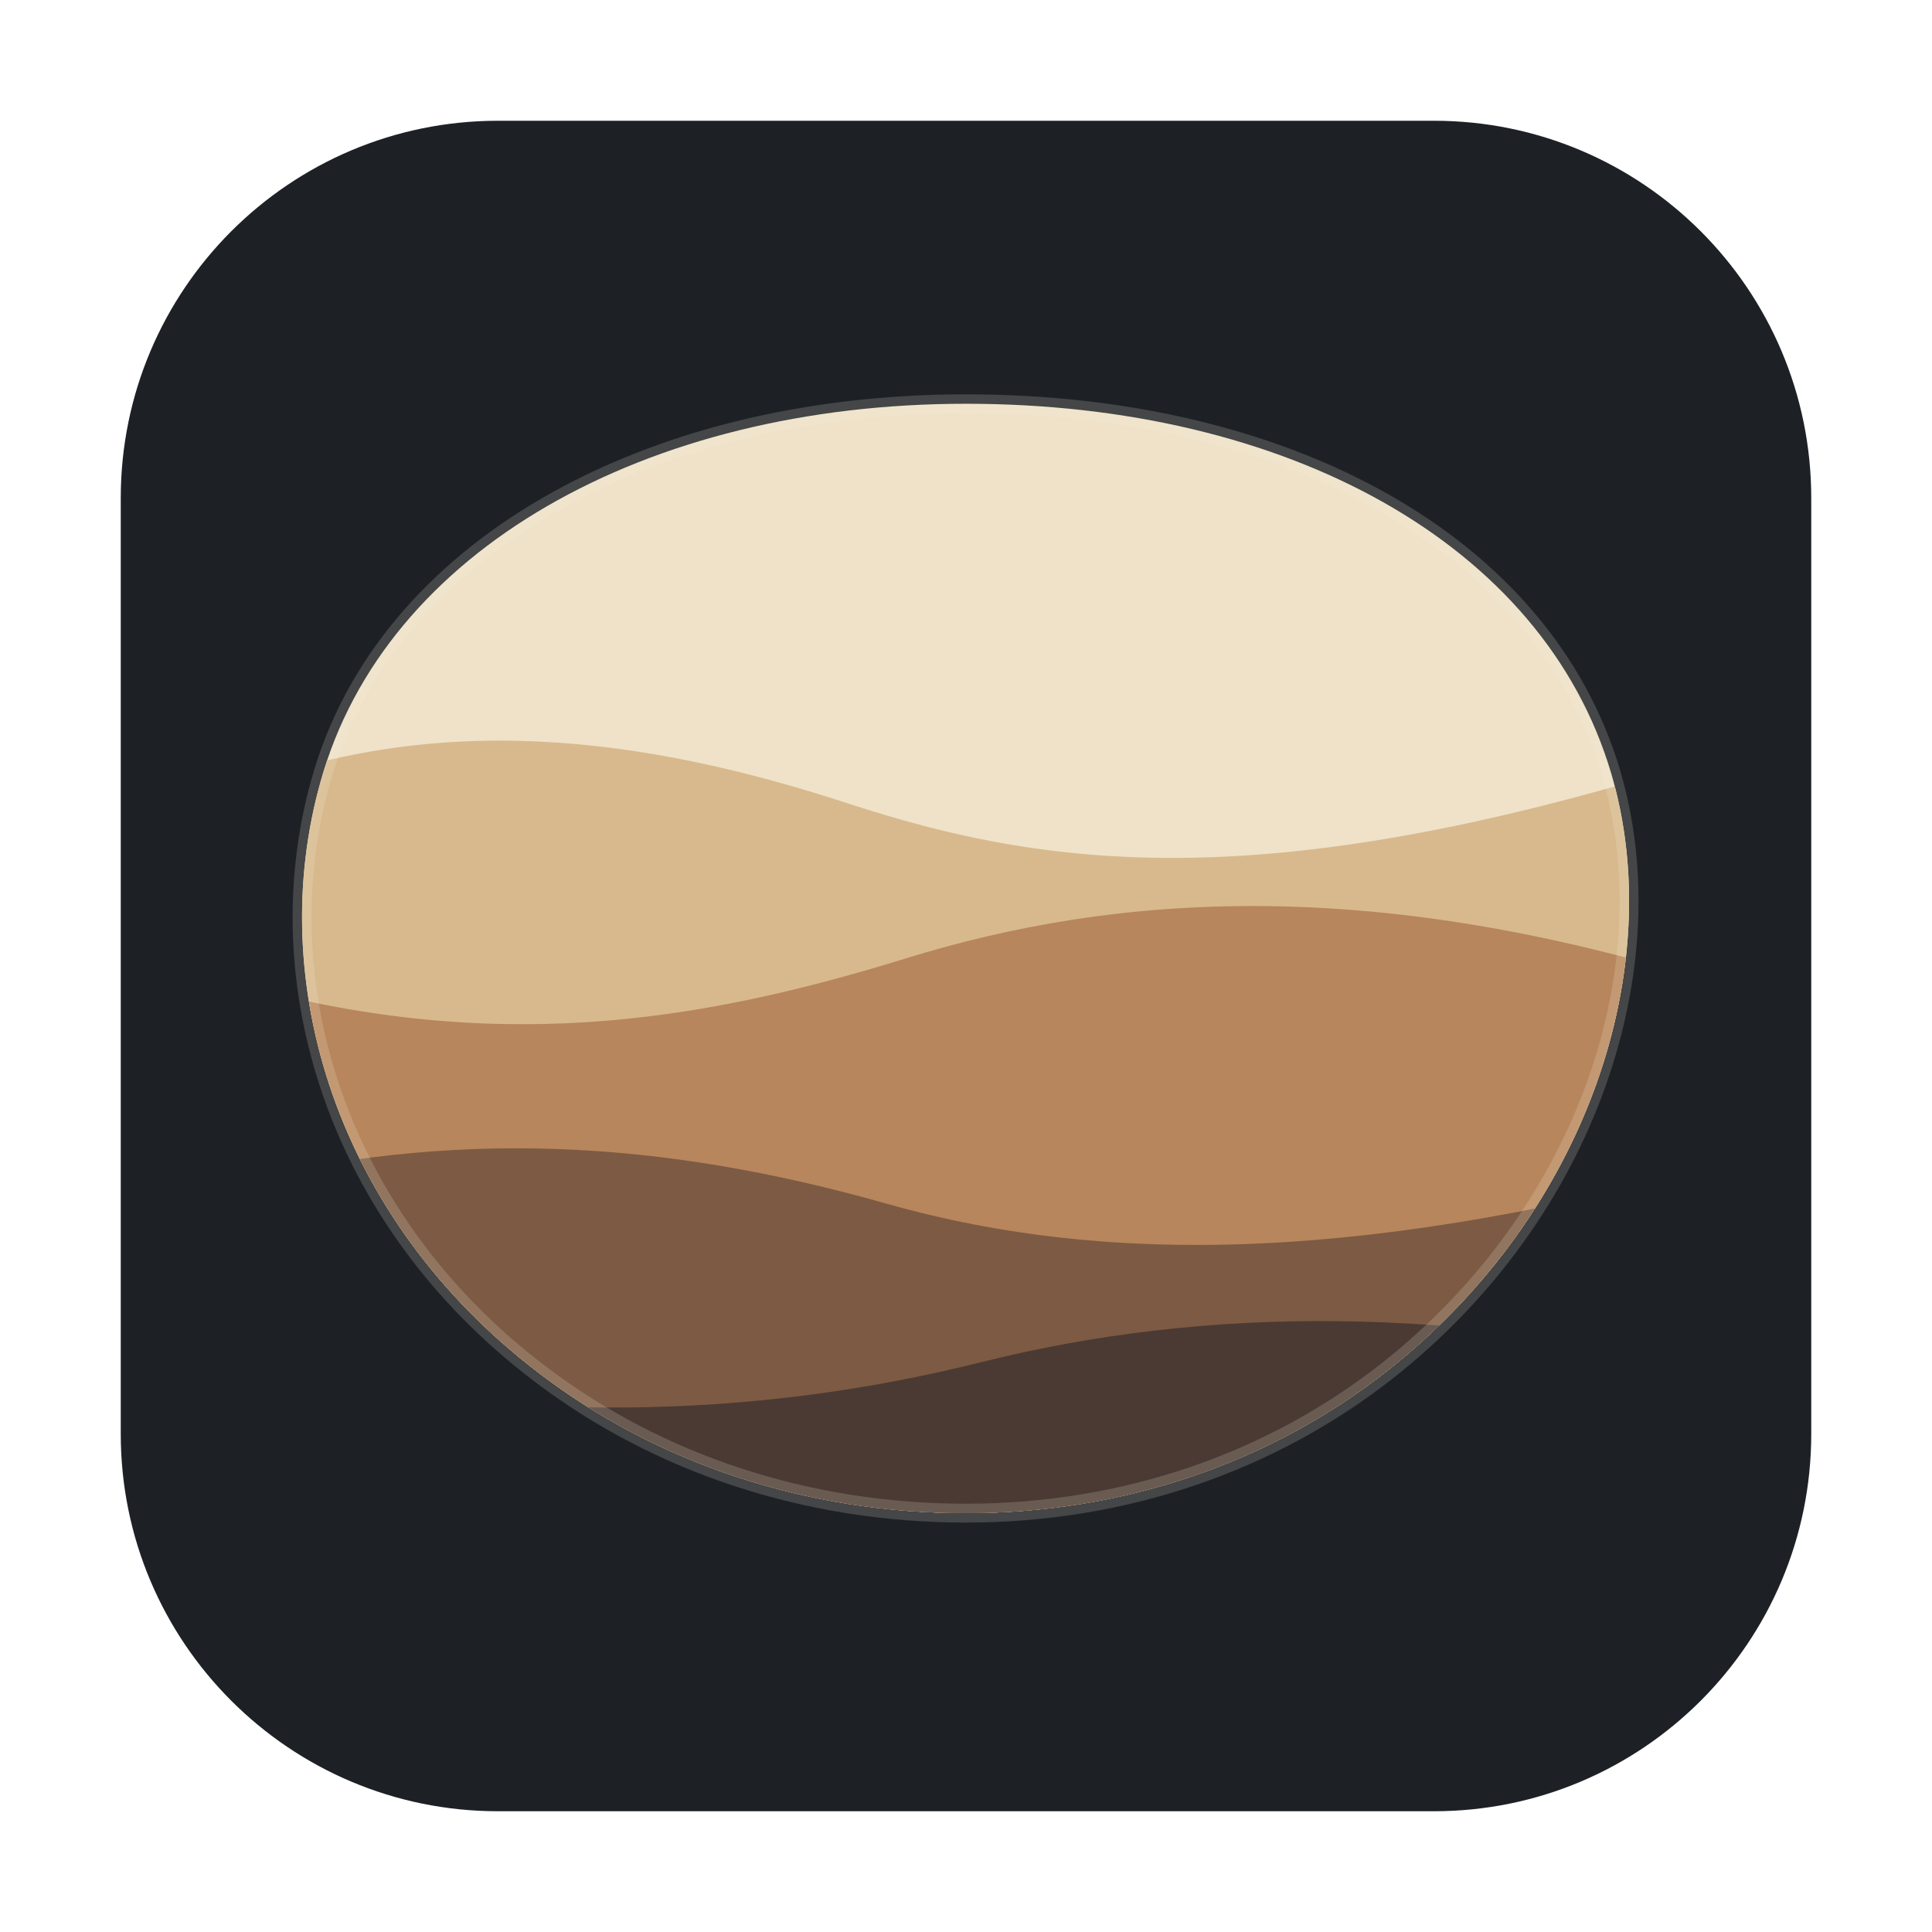
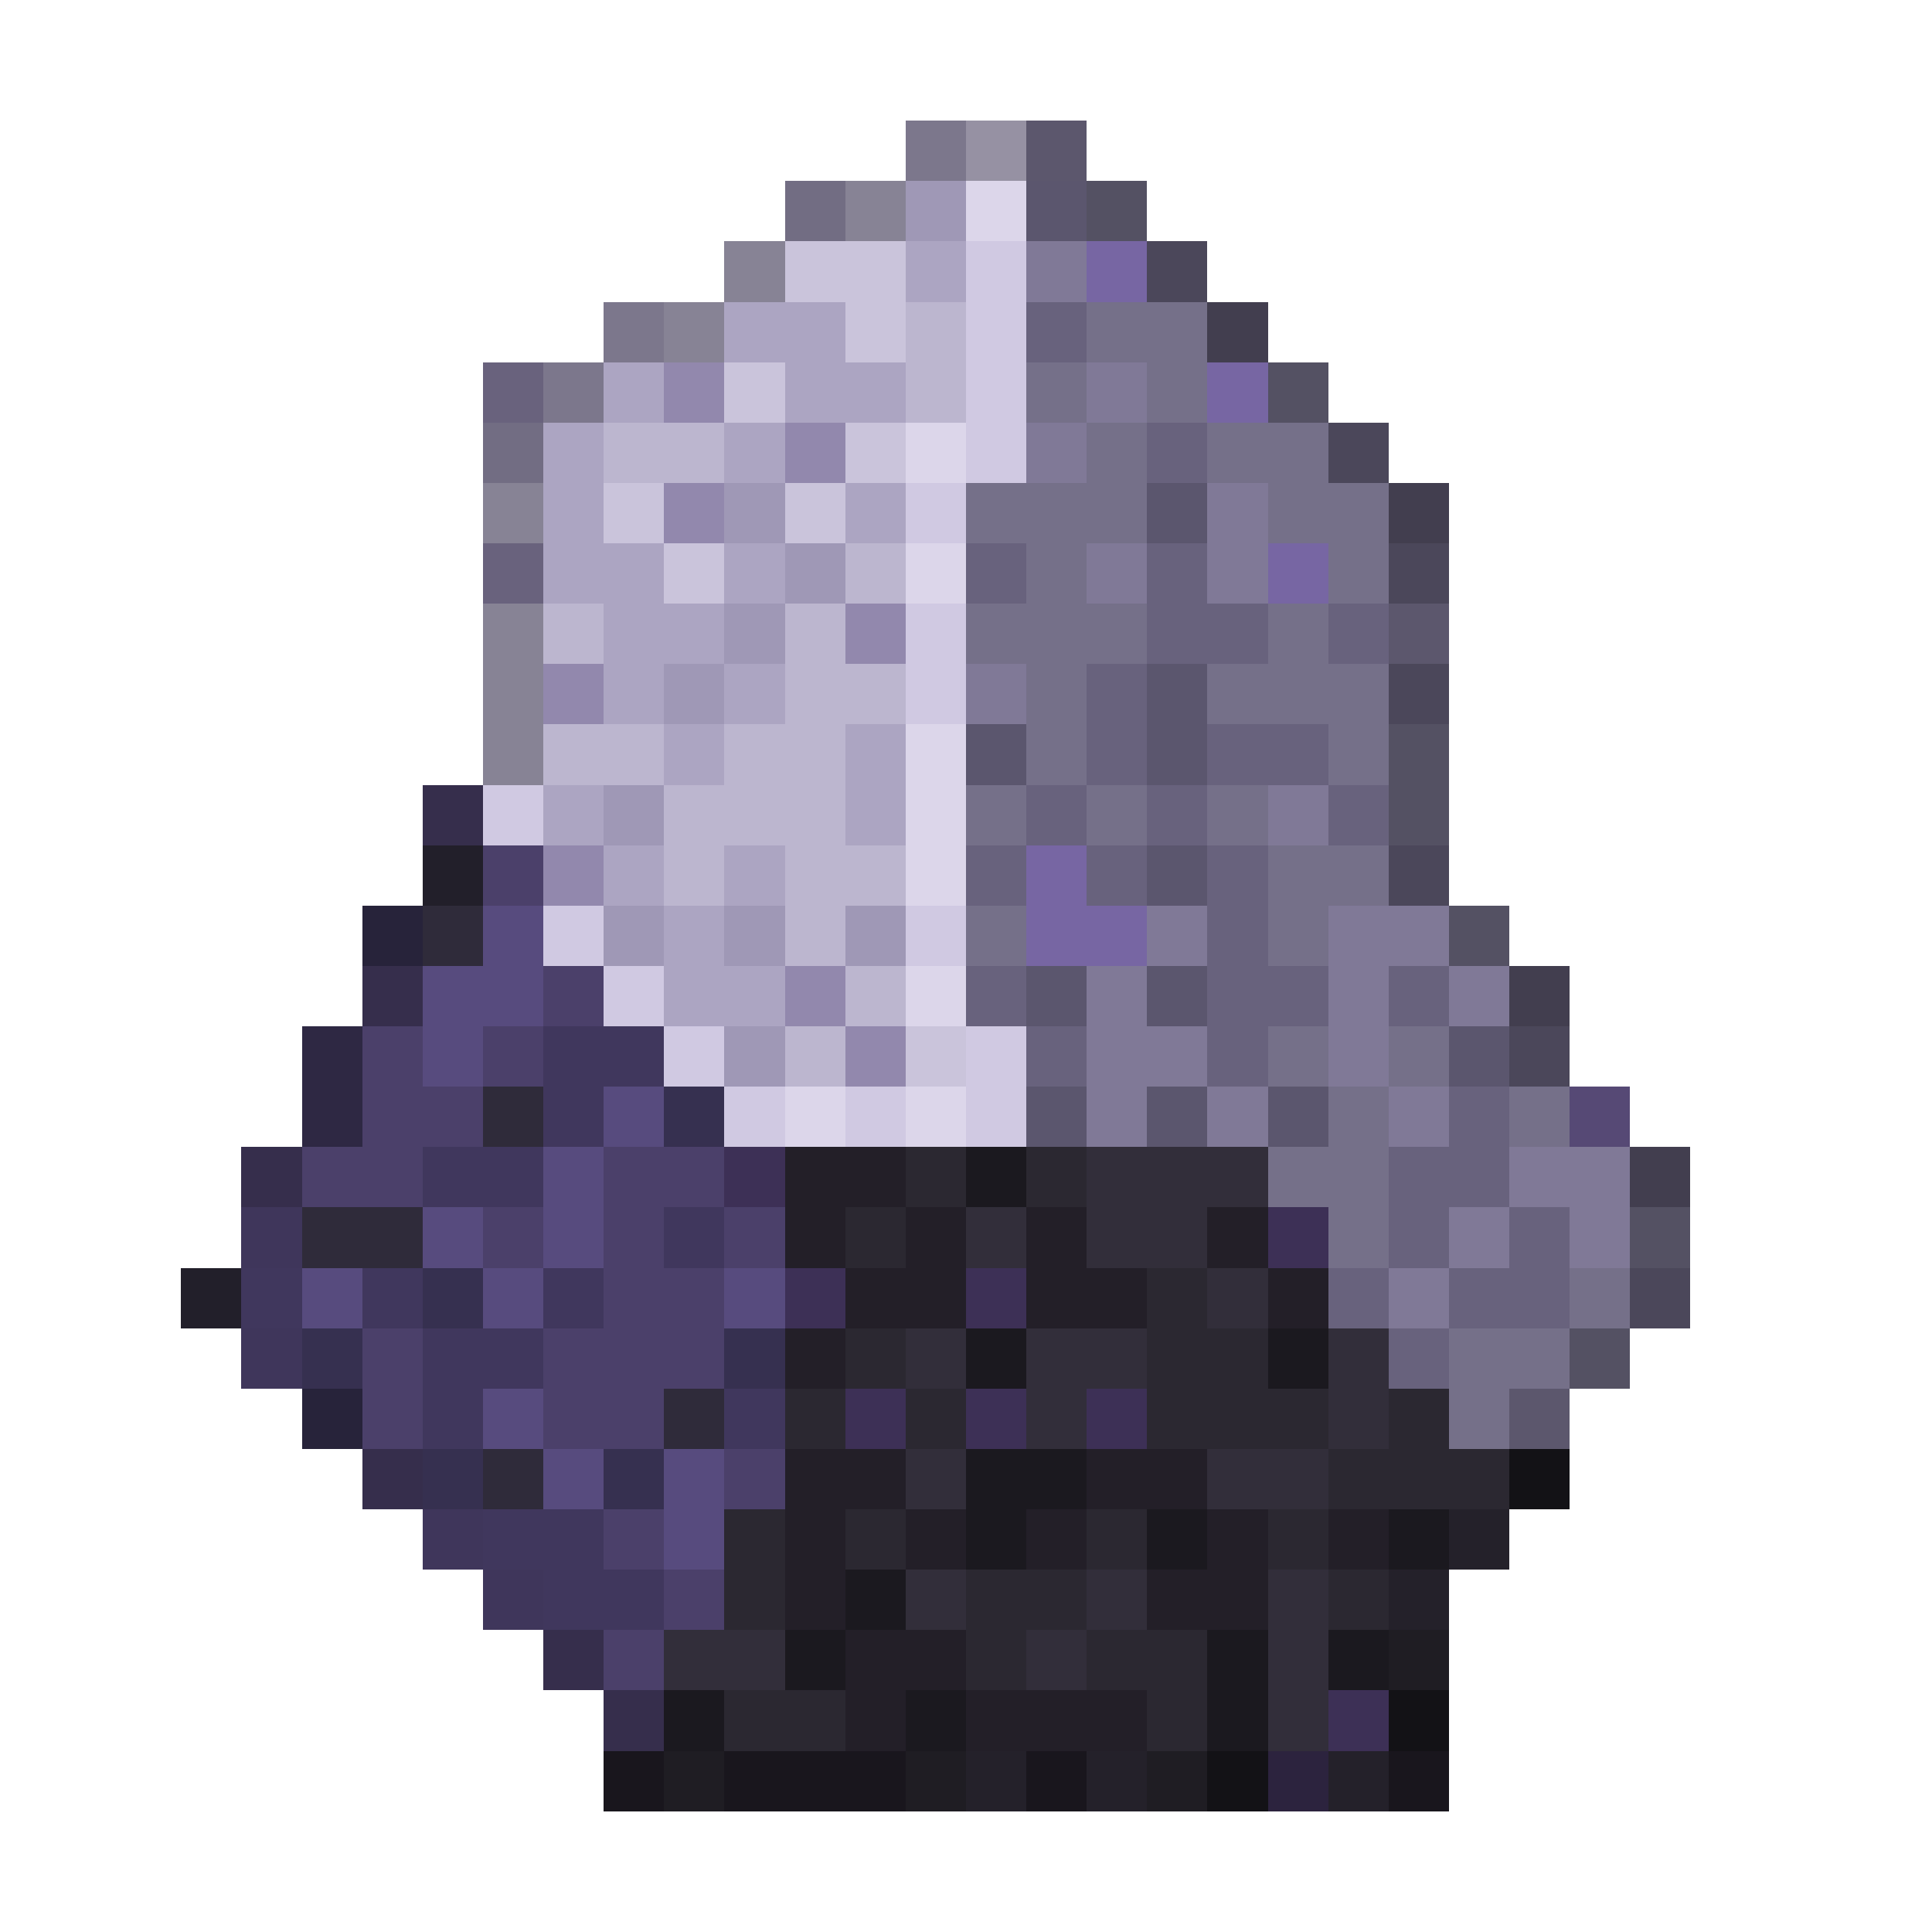
- <svg xmlns="http://www.w3.org/2000/svg" viewBox="0 0 1024 1024">
-   <defs>
-     <clipPath id="stone">
-       <path d="M512 214c170 0 306 74 342 196 30 102-12 232-118 316-62 49-140 76-224 76s-163-26-226-74C178 646 140 520 170 414c34-122 172-200 342-200z" />
-     </clipPath>
-   </defs>
-   <rect x="64" y="64" width="896" height="896" rx="200" fill="#1d2126" />
-   <g clip-path="url(#stone)">
-     <rect x="100" y="180" width="824" height="700" fill="#efe2c8" />
-     <path d="M120 420c110-44 220-30 330 6s230 50 474-30v640H120z" fill="#d8b98d" />
-     <path d="M120 520c140 40 250 22 360-12s250-46 444 18v540H120z" fill="#b8865c" />
-     <path d="M120 628c120-30 230-24 350 10s260 30 454-24v460H120z" fill="#7d5a43" />
-     <path d="M120 722c150 34 280 30 400 0s250-30 404 6v360H120z" fill="#4a3a33" />
-   </g>
-   <path d="M512 214c170 0 306 74 342 196 30 102-12 232-118 316-62 49-140 76-224 76s-163-26-226-74C178 646 140 520 170 414c34-122 172-200 342-200z" fill="none" stroke="#f6efe2" stroke-opacity="0.18" stroke-width="10" />
+ <svg xmlns="http://www.w3.org/2000/svg" viewBox="0 0 1024 1024" shape-rendering="crispEdges">
+   <rect x="480" y="64" width="32" height="32" fill="#7c778c" />
+   <rect x="512" y="64" width="32" height="32" fill="#9691a3" />
+   <rect x="544" y="64" width="32" height="32" fill="#5c576d" />
+   <rect x="416" y="96" width="32" height="32" fill="#726d83" />
+   <rect x="448" y="96" width="32" height="32" fill="#878395" />
+   <rect x="480" y="96" width="32" height="32" fill="#9f98b6" />
+   <rect x="512" y="96" width="32" height="32" fill="#dcd6ea" />
+   <rect x="544" y="96" width="32" height="32" fill="#5b566e" />
+   <rect x="576" y="96" width="32" height="32" fill="#545163" />
+   <rect x="384" y="128" width="32" height="32" fill="#878395" />
+   <rect x="416" y="128" width="32" height="32" fill="#cac4db" />
+   <rect x="448" y="128" width="32" height="32" fill="#cac4db" />
+   <rect x="480" y="128" width="32" height="32" fill="#aca5c2" />
+   <rect x="512" y="128" width="32" height="32" fill="#d0c9e2" />
+   <rect x="544" y="128" width="32" height="32" fill="#807997" />
+   <rect x="576" y="128" width="32" height="32" fill="#7766a3" />
+   <rect x="608" y="128" width="32" height="32" fill="#4b475a" />
+   <rect x="320" y="160" width="32" height="32" fill="#7c778c" />
+   <rect x="352" y="160" width="32" height="32" fill="#878395" />
+   <rect x="384" y="160" width="32" height="32" fill="#aca5c2" />
+   <rect x="416" y="160" width="32" height="32" fill="#aca5c2" />
+   <rect x="448" y="160" width="32" height="32" fill="#cac4db" />
+   <rect x="480" y="160" width="32" height="32" fill="#bcb6cf" />
+   <rect x="512" y="160" width="32" height="32" fill="#d0c9e2" />
+   <rect x="544" y="160" width="32" height="32" fill="#68627d" />
+   <rect x="576" y="160" width="32" height="32" fill="#757089" />
+   <rect x="608" y="160" width="32" height="32" fill="#757089" />
+   <rect x="640" y="160" width="32" height="32" fill="#423e4f" />
+   <rect x="256" y="192" width="32" height="32" fill="#69627d" />
+   <rect x="288" y="192" width="32" height="32" fill="#7c778c" />
+   <rect x="320" y="192" width="32" height="32" fill="#aca5c2" />
+   <rect x="352" y="192" width="32" height="32" fill="#9288ad" />
+   <rect x="384" y="192" width="32" height="32" fill="#cac4db" />
+   <rect x="416" y="192" width="32" height="32" fill="#aca5c2" />
+   <rect x="448" y="192" width="32" height="32" fill="#aca5c2" />
+   <rect x="480" y="192" width="32" height="32" fill="#bcb6cf" />
+   <rect x="512" y="192" width="32" height="32" fill="#d0c9e2" />
+   <rect x="544" y="192" width="32" height="32" fill="#757089" />
+   <rect x="576" y="192" width="32" height="32" fill="#807997" />
+   <rect x="608" y="192" width="32" height="32" fill="#757089" />
+   <rect x="640" y="192" width="32" height="32" fill="#7766a3" />
+   <rect x="672" y="192" width="32" height="32" fill="#545163" />
+   <rect x="256" y="224" width="32" height="32" fill="#726d83" />
+   <rect x="288" y="224" width="32" height="32" fill="#aca5c2" />
+   <rect x="320" y="224" width="32" height="32" fill="#bcb6cf" />
+   <rect x="352" y="224" width="32" height="32" fill="#bcb6cf" />
+   <rect x="384" y="224" width="32" height="32" fill="#aca5c2" />
+   <rect x="416" y="224" width="32" height="32" fill="#9288ad" />
+   <rect x="448" y="224" width="32" height="32" fill="#cac4db" />
+   <rect x="480" y="224" width="32" height="32" fill="#dcd6ea" />
+   <rect x="512" y="224" width="32" height="32" fill="#d0c9e2" />
+   <rect x="544" y="224" width="32" height="32" fill="#807997" />
+   <rect x="576" y="224" width="32" height="32" fill="#757089" />
+   <rect x="608" y="224" width="32" height="32" fill="#68627d" />
+   <rect x="640" y="224" width="32" height="32" fill="#757089" />
+   <rect x="672" y="224" width="32" height="32" fill="#757089" />
+   <rect x="704" y="224" width="32" height="32" fill="#4b475a" />
+   <rect x="256" y="256" width="32" height="32" fill="#878395" />
+   <rect x="288" y="256" width="32" height="32" fill="#aca5c2" />
+   <rect x="320" y="256" width="32" height="32" fill="#cac4db" />
+   <rect x="352" y="256" width="32" height="32" fill="#9288ad" />
+   <rect x="384" y="256" width="32" height="32" fill="#9f98b6" />
+   <rect x="416" y="256" width="32" height="32" fill="#cac4db" />
+   <rect x="448" y="256" width="32" height="32" fill="#aca5c2" />
+   <rect x="480" y="256" width="32" height="32" fill="#d0c9e2" />
+   <rect x="512" y="256" width="32" height="32" fill="#757089" />
+   <rect x="544" y="256" width="32" height="32" fill="#757089" />
+   <rect x="576" y="256" width="32" height="32" fill="#757089" />
+   <rect x="608" y="256" width="32" height="32" fill="#5b566e" />
+   <rect x="640" y="256" width="32" height="32" fill="#807997" />
+   <rect x="672" y="256" width="32" height="32" fill="#757089" />
+   <rect x="704" y="256" width="32" height="32" fill="#757089" />
+   <rect x="736" y="256" width="32" height="32" fill="#423e4f" />
+   <rect x="256" y="288" width="32" height="32" fill="#69627d" />
+   <rect x="288" y="288" width="32" height="32" fill="#aca5c2" />
+   <rect x="320" y="288" width="32" height="32" fill="#aca5c2" />
+   <rect x="352" y="288" width="32" height="32" fill="#cac4db" />
+   <rect x="384" y="288" width="32" height="32" fill="#aca5c2" />
+   <rect x="416" y="288" width="32" height="32" fill="#9f98b6" />
+   <rect x="448" y="288" width="32" height="32" fill="#bcb6cf" />
+   <rect x="480" y="288" width="32" height="32" fill="#dcd6ea" />
+   <rect x="512" y="288" width="32" height="32" fill="#68627d" />
+   <rect x="544" y="288" width="32" height="32" fill="#757089" />
+   <rect x="576" y="288" width="32" height="32" fill="#807997" />
+   <rect x="608" y="288" width="32" height="32" fill="#68627d" />
+   <rect x="640" y="288" width="32" height="32" fill="#807997" />
+   <rect x="672" y="288" width="32" height="32" fill="#7766a3" />
+   <rect x="704" y="288" width="32" height="32" fill="#757089" />
+   <rect x="736" y="288" width="32" height="32" fill="#4b475a" />
+   <rect x="256" y="320" width="32" height="32" fill="#878395" />
+   <rect x="288" y="320" width="32" height="32" fill="#bcb6cf" />
+   <rect x="320" y="320" width="32" height="32" fill="#aca5c2" />
+   <rect x="352" y="320" width="32" height="32" fill="#aca5c2" />
+   <rect x="384" y="320" width="32" height="32" fill="#9f98b6" />
+   <rect x="416" y="320" width="32" height="32" fill="#bcb6cf" />
+   <rect x="448" y="320" width="32" height="32" fill="#9288ad" />
+   <rect x="480" y="320" width="32" height="32" fill="#d0c9e2" />
+   <rect x="512" y="320" width="32" height="32" fill="#757089" />
+   <rect x="544" y="320" width="32" height="32" fill="#757089" />
+   <rect x="576" y="320" width="32" height="32" fill="#757089" />
+   <rect x="608" y="320" width="32" height="32" fill="#68627d" />
+   <rect x="640" y="320" width="32" height="32" fill="#68627d" />
+   <rect x="672" y="320" width="32" height="32" fill="#757089" />
+   <rect x="704" y="320" width="32" height="32" fill="#68627d" />
+   <rect x="736" y="320" width="32" height="32" fill="#5c576d" />
+   <rect x="256" y="352" width="32" height="32" fill="#878395" />
+   <rect x="288" y="352" width="32" height="32" fill="#9288ad" />
+   <rect x="320" y="352" width="32" height="32" fill="#aca5c2" />
+   <rect x="352" y="352" width="32" height="32" fill="#9f98b6" />
+   <rect x="384" y="352" width="32" height="32" fill="#aca5c2" />
+   <rect x="416" y="352" width="32" height="32" fill="#bcb6cf" />
+   <rect x="448" y="352" width="32" height="32" fill="#bcb6cf" />
+   <rect x="480" y="352" width="32" height="32" fill="#d0c9e2" />
+   <rect x="512" y="352" width="32" height="32" fill="#807997" />
+   <rect x="544" y="352" width="32" height="32" fill="#757089" />
+   <rect x="576" y="352" width="32" height="32" fill="#68627d" />
+   <rect x="608" y="352" width="32" height="32" fill="#5b566e" />
+   <rect x="640" y="352" width="32" height="32" fill="#757089" />
+   <rect x="672" y="352" width="32" height="32" fill="#757089" />
+   <rect x="704" y="352" width="32" height="32" fill="#757089" />
+   <rect x="736" y="352" width="32" height="32" fill="#4b475a" />
+   <rect x="256" y="384" width="32" height="32" fill="#878395" />
+   <rect x="288" y="384" width="32" height="32" fill="#bcb6cf" />
+   <rect x="320" y="384" width="32" height="32" fill="#bcb6cf" />
+   <rect x="352" y="384" width="32" height="32" fill="#aca5c2" />
+   <rect x="384" y="384" width="32" height="32" fill="#bcb6cf" />
+   <rect x="416" y="384" width="32" height="32" fill="#bcb6cf" />
+   <rect x="448" y="384" width="32" height="32" fill="#aca5c2" />
+   <rect x="480" y="384" width="32" height="32" fill="#dcd6ea" />
+   <rect x="512" y="384" width="32" height="32" fill="#5b566e" />
+   <rect x="544" y="384" width="32" height="32" fill="#757089" />
+   <rect x="576" y="384" width="32" height="32" fill="#68627d" />
+   <rect x="608" y="384" width="32" height="32" fill="#5b566e" />
+   <rect x="640" y="384" width="32" height="32" fill="#68627d" />
+   <rect x="672" y="384" width="32" height="32" fill="#68627d" />
+   <rect x="704" y="384" width="32" height="32" fill="#757089" />
+   <rect x="736" y="384" width="32" height="32" fill="#545163" />
+   <rect x="224" y="416" width="32" height="32" fill="#362e4c" />
+   <rect x="256" y="416" width="32" height="32" fill="#d0c9e2" />
+   <rect x="288" y="416" width="32" height="32" fill="#aca5c2" />
+   <rect x="320" y="416" width="32" height="32" fill="#9f98b6" />
+   <rect x="352" y="416" width="32" height="32" fill="#bcb6cf" />
+   <rect x="384" y="416" width="32" height="32" fill="#bcb6cf" />
+   <rect x="416" y="416" width="32" height="32" fill="#bcb6cf" />
+   <rect x="448" y="416" width="32" height="32" fill="#aca5c2" />
+   <rect x="480" y="416" width="32" height="32" fill="#dcd6ea" />
+   <rect x="512" y="416" width="32" height="32" fill="#757089" />
+   <rect x="544" y="416" width="32" height="32" fill="#68627d" />
+   <rect x="576" y="416" width="32" height="32" fill="#757089" />
+   <rect x="608" y="416" width="32" height="32" fill="#68627d" />
+   <rect x="640" y="416" width="32" height="32" fill="#757089" />
+   <rect x="672" y="416" width="32" height="32" fill="#807997" />
+   <rect x="704" y="416" width="32" height="32" fill="#68627d" />
+   <rect x="736" y="416" width="32" height="32" fill="#545163" />
+   <rect x="224" y="448" width="32" height="32" fill="#221f2a" />
+   <rect x="256" y="448" width="32" height="32" fill="#4b406a" />
+   <rect x="288" y="448" width="32" height="32" fill="#9288ad" />
+   <rect x="320" y="448" width="32" height="32" fill="#aca5c2" />
+   <rect x="352" y="448" width="32" height="32" fill="#bcb6cf" />
+   <rect x="384" y="448" width="32" height="32" fill="#aca5c2" />
+   <rect x="416" y="448" width="32" height="32" fill="#bcb6cf" />
+   <rect x="448" y="448" width="32" height="32" fill="#bcb6cf" />
+   <rect x="480" y="448" width="32" height="32" fill="#dcd6ea" />
+   <rect x="512" y="448" width="32" height="32" fill="#68627d" />
+   <rect x="544" y="448" width="32" height="32" fill="#7766a3" />
+   <rect x="576" y="448" width="32" height="32" fill="#68627d" />
+   <rect x="608" y="448" width="32" height="32" fill="#5b566e" />
+   <rect x="640" y="448" width="32" height="32" fill="#68627d" />
+   <rect x="672" y="448" width="32" height="32" fill="#757089" />
+   <rect x="704" y="448" width="32" height="32" fill="#757089" />
+   <rect x="736" y="448" width="32" height="32" fill="#4b475a" />
+   <rect x="192" y="480" width="32" height="32" fill="#27233a" />
+   <rect x="224" y="480" width="32" height="32" fill="#2f2b3a" />
+   <rect x="256" y="480" width="32" height="32" fill="#574b7e" />
+   <rect x="288" y="480" width="32" height="32" fill="#d0c9e2" />
+   <rect x="320" y="480" width="32" height="32" fill="#9f98b6" />
+   <rect x="352" y="480" width="32" height="32" fill="#aca5c2" />
+   <rect x="384" y="480" width="32" height="32" fill="#9f98b6" />
+   <rect x="416" y="480" width="32" height="32" fill="#bcb6cf" />
+   <rect x="448" y="480" width="32" height="32" fill="#9f98b6" />
+   <rect x="480" y="480" width="32" height="32" fill="#d0c9e2" />
+   <rect x="512" y="480" width="32" height="32" fill="#757089" />
+   <rect x="544" y="480" width="32" height="32" fill="#7766a3" />
+   <rect x="576" y="480" width="32" height="32" fill="#7766a3" />
+   <rect x="608" y="480" width="32" height="32" fill="#807997" />
+   <rect x="640" y="480" width="32" height="32" fill="#68627d" />
+   <rect x="672" y="480" width="32" height="32" fill="#757089" />
+   <rect x="704" y="480" width="32" height="32" fill="#807997" />
+   <rect x="736" y="480" width="32" height="32" fill="#807997" />
+   <rect x="768" y="480" width="32" height="32" fill="#545163" />
+   <rect x="192" y="512" width="32" height="32" fill="#362e4c" />
+   <rect x="224" y="512" width="32" height="32" fill="#574b7e" />
+   <rect x="256" y="512" width="32" height="32" fill="#574b7e" />
+   <rect x="288" y="512" width="32" height="32" fill="#4b406a" />
+   <rect x="320" y="512" width="32" height="32" fill="#d0c9e2" />
+   <rect x="352" y="512" width="32" height="32" fill="#aca5c2" />
+   <rect x="384" y="512" width="32" height="32" fill="#aca5c2" />
+   <rect x="416" y="512" width="32" height="32" fill="#9288ad" />
+   <rect x="448" y="512" width="32" height="32" fill="#bcb6cf" />
+   <rect x="480" y="512" width="32" height="32" fill="#dcd6ea" />
+   <rect x="512" y="512" width="32" height="32" fill="#68627d" />
+   <rect x="544" y="512" width="32" height="32" fill="#5b566e" />
+   <rect x="576" y="512" width="32" height="32" fill="#807997" />
+   <rect x="608" y="512" width="32" height="32" fill="#5b566e" />
+   <rect x="640" y="512" width="32" height="32" fill="#68627d" />
+   <rect x="672" y="512" width="32" height="32" fill="#68627d" />
+   <rect x="704" y="512" width="32" height="32" fill="#807997" />
+   <rect x="736" y="512" width="32" height="32" fill="#68627d" />
+   <rect x="768" y="512" width="32" height="32" fill="#807997" />
+   <rect x="800" y="512" width="32" height="32" fill="#423e4f" />
+   <rect x="160" y="544" width="32" height="32" fill="#2e2843" />
+   <rect x="192" y="544" width="32" height="32" fill="#4b406a" />
+   <rect x="224" y="544" width="32" height="32" fill="#574b7e" />
+   <rect x="256" y="544" width="32" height="32" fill="#4b406a" />
+   <rect x="288" y="544" width="32" height="32" fill="#40375d" />
+   <rect x="320" y="544" width="32" height="32" fill="#40375d" />
+   <rect x="352" y="544" width="32" height="32" fill="#d0c9e2" />
+   <rect x="384" y="544" width="32" height="32" fill="#9f98b6" />
+   <rect x="416" y="544" width="32" height="32" fill="#bcb6cf" />
+   <rect x="448" y="544" width="32" height="32" fill="#9288ad" />
+   <rect x="480" y="544" width="32" height="32" fill="#cac4db" />
+   <rect x="512" y="544" width="32" height="32" fill="#d0c9e2" />
+   <rect x="544" y="544" width="32" height="32" fill="#68627d" />
+   <rect x="576" y="544" width="32" height="32" fill="#807997" />
+   <rect x="608" y="544" width="32" height="32" fill="#807997" />
+   <rect x="640" y="544" width="32" height="32" fill="#68627d" />
+   <rect x="672" y="544" width="32" height="32" fill="#757089" />
+   <rect x="704" y="544" width="32" height="32" fill="#807997" />
+   <rect x="736" y="544" width="32" height="32" fill="#757089" />
+   <rect x="768" y="544" width="32" height="32" fill="#5b566e" />
+   <rect x="800" y="544" width="32" height="32" fill="#4b475a" />
+   <rect x="160" y="576" width="32" height="32" fill="#2e2843" />
+   <rect x="192" y="576" width="32" height="32" fill="#4b406a" />
+   <rect x="224" y="576" width="32" height="32" fill="#4b406a" />
+   <rect x="256" y="576" width="32" height="32" fill="#2f2b3a" />
+   <rect x="288" y="576" width="32" height="32" fill="#40375d" />
+   <rect x="320" y="576" width="32" height="32" fill="#574b7e" />
+   <rect x="352" y="576" width="32" height="32" fill="#363050" />
+   <rect x="384" y="576" width="32" height="32" fill="#d0c9e2" />
+   <rect x="416" y="576" width="32" height="32" fill="#dcd6ea" />
+   <rect x="448" y="576" width="32" height="32" fill="#d0c9e2" />
+   <rect x="480" y="576" width="32" height="32" fill="#dcd6ea" />
+   <rect x="512" y="576" width="32" height="32" fill="#d0c9e2" />
+   <rect x="544" y="576" width="32" height="32" fill="#5b566e" />
+   <rect x="576" y="576" width="32" height="32" fill="#807997" />
+   <rect x="608" y="576" width="32" height="32" fill="#5b566e" />
+   <rect x="640" y="576" width="32" height="32" fill="#807997" />
+   <rect x="672" y="576" width="32" height="32" fill="#5b566e" />
+   <rect x="704" y="576" width="32" height="32" fill="#757089" />
+   <rect x="736" y="576" width="32" height="32" fill="#807997" />
+   <rect x="768" y="576" width="32" height="32" fill="#68627d" />
+   <rect x="800" y="576" width="32" height="32" fill="#757089" />
+   <rect x="832" y="576" width="32" height="32" fill="#564975" />
+   <rect x="128" y="608" width="32" height="32" fill="#362e4c" />
+   <rect x="160" y="608" width="32" height="32" fill="#4b406a" />
+   <rect x="192" y="608" width="32" height="32" fill="#4b406a" />
+   <rect x="224" y="608" width="32" height="32" fill="#40375d" />
+   <rect x="256" y="608" width="32" height="32" fill="#40375d" />
+   <rect x="288" y="608" width="32" height="32" fill="#574b7e" />
+   <rect x="320" y="608" width="32" height="32" fill="#4b406a" />
+   <rect x="352" y="608" width="32" height="32" fill="#4b406a" />
+   <rect x="384" y="608" width="32" height="32" fill="#3d3056" />
+   <rect x="416" y="608" width="32" height="32" fill="#231f28" />
+   <rect x="448" y="608" width="32" height="32" fill="#231f28" />
+   <rect x="480" y="608" width="32" height="32" fill="#2b2831" />
+   <rect x="512" y="608" width="32" height="32" fill="#1b191f" />
+   <rect x="544" y="608" width="32" height="32" fill="#2b2831" />
+   <rect x="576" y="608" width="32" height="32" fill="#322e3a" />
+   <rect x="608" y="608" width="32" height="32" fill="#322e3a" />
+   <rect x="640" y="608" width="32" height="32" fill="#322e3a" />
+   <rect x="672" y="608" width="32" height="32" fill="#757089" />
+   <rect x="704" y="608" width="32" height="32" fill="#757089" />
+   <rect x="736" y="608" width="32" height="32" fill="#68627d" />
+   <rect x="768" y="608" width="32" height="32" fill="#68627d" />
+   <rect x="800" y="608" width="32" height="32" fill="#807997" />
+   <rect x="832" y="608" width="32" height="32" fill="#807997" />
+   <rect x="864" y="608" width="32" height="32" fill="#423e4f" />
+   <rect x="128" y="640" width="32" height="32" fill="#3f365b" />
+   <rect x="160" y="640" width="32" height="32" fill="#2f2b3a" />
+   <rect x="192" y="640" width="32" height="32" fill="#2f2b3a" />
+   <rect x="224" y="640" width="32" height="32" fill="#574b7e" />
+   <rect x="256" y="640" width="32" height="32" fill="#4b406a" />
+   <rect x="288" y="640" width="32" height="32" fill="#574b7e" />
+   <rect x="320" y="640" width="32" height="32" fill="#4b406a" />
+   <rect x="352" y="640" width="32" height="32" fill="#40375d" />
+   <rect x="384" y="640" width="32" height="32" fill="#4b406a" />
+   <rect x="416" y="640" width="32" height="32" fill="#231f28" />
+   <rect x="448" y="640" width="32" height="32" fill="#2b2831" />
+   <rect x="480" y="640" width="32" height="32" fill="#231f28" />
+   <rect x="512" y="640" width="32" height="32" fill="#322e3a" />
+   <rect x="544" y="640" width="32" height="32" fill="#231f28" />
+   <rect x="576" y="640" width="32" height="32" fill="#322e3a" />
+   <rect x="608" y="640" width="32" height="32" fill="#322e3a" />
+   <rect x="640" y="640" width="32" height="32" fill="#231f28" />
+   <rect x="672" y="640" width="32" height="32" fill="#3d3056" />
+   <rect x="704" y="640" width="32" height="32" fill="#757089" />
+   <rect x="736" y="640" width="32" height="32" fill="#68627d" />
+   <rect x="768" y="640" width="32" height="32" fill="#807997" />
+   <rect x="800" y="640" width="32" height="32" fill="#68627d" />
+   <rect x="832" y="640" width="32" height="32" fill="#807997" />
+   <rect x="864" y="640" width="32" height="32" fill="#545163" />
+   <rect x="96" y="672" width="32" height="32" fill="#221f2a" />
+   <rect x="128" y="672" width="32" height="32" fill="#40375d" />
+   <rect x="160" y="672" width="32" height="32" fill="#574b7e" />
+   <rect x="192" y="672" width="32" height="32" fill="#40375d" />
+   <rect x="224" y="672" width="32" height="32" fill="#363050" />
+   <rect x="256" y="672" width="32" height="32" fill="#574b7e" />
+   <rect x="288" y="672" width="32" height="32" fill="#40375d" />
+   <rect x="320" y="672" width="32" height="32" fill="#4b406a" />
+   <rect x="352" y="672" width="32" height="32" fill="#4b406a" />
+   <rect x="384" y="672" width="32" height="32" fill="#574b7e" />
+   <rect x="416" y="672" width="32" height="32" fill="#3d3056" />
+   <rect x="448" y="672" width="32" height="32" fill="#231f28" />
+   <rect x="480" y="672" width="32" height="32" fill="#231f28" />
+   <rect x="512" y="672" width="32" height="32" fill="#3d3056" />
+   <rect x="544" y="672" width="32" height="32" fill="#231f28" />
+   <rect x="576" y="672" width="32" height="32" fill="#231f28" />
+   <rect x="608" y="672" width="32" height="32" fill="#2b2831" />
+   <rect x="640" y="672" width="32" height="32" fill="#322e3a" />
+   <rect x="672" y="672" width="32" height="32" fill="#231f28" />
+   <rect x="704" y="672" width="32" height="32" fill="#68627d" />
+   <rect x="736" y="672" width="32" height="32" fill="#807997" />
+   <rect x="768" y="672" width="32" height="32" fill="#68627d" />
+   <rect x="800" y="672" width="32" height="32" fill="#68627d" />
+   <rect x="832" y="672" width="32" height="32" fill="#757089" />
+   <rect x="864" y="672" width="32" height="32" fill="#4b475a" />
+   <rect x="128" y="704" width="32" height="32" fill="#3f365b" />
+   <rect x="160" y="704" width="32" height="32" fill="#363050" />
+   <rect x="192" y="704" width="32" height="32" fill="#4b406a" />
+   <rect x="224" y="704" width="32" height="32" fill="#40375d" />
+   <rect x="256" y="704" width="32" height="32" fill="#40375d" />
+   <rect x="288" y="704" width="32" height="32" fill="#4b406a" />
+   <rect x="320" y="704" width="32" height="32" fill="#4b406a" />
+   <rect x="352" y="704" width="32" height="32" fill="#4b406a" />
+   <rect x="384" y="704" width="32" height="32" fill="#363050" />
+   <rect x="416" y="704" width="32" height="32" fill="#231f28" />
+   <rect x="448" y="704" width="32" height="32" fill="#2b2831" />
+   <rect x="480" y="704" width="32" height="32" fill="#322e3a" />
+   <rect x="512" y="704" width="32" height="32" fill="#1b191f" />
+   <rect x="544" y="704" width="32" height="32" fill="#322e3a" />
+   <rect x="576" y="704" width="32" height="32" fill="#322e3a" />
+   <rect x="608" y="704" width="32" height="32" fill="#2b2831" />
+   <rect x="640" y="704" width="32" height="32" fill="#2b2831" />
+   <rect x="672" y="704" width="32" height="32" fill="#1b191f" />
+   <rect x="704" y="704" width="32" height="32" fill="#322e3a" />
+   <rect x="736" y="704" width="32" height="32" fill="#68627d" />
+   <rect x="768" y="704" width="32" height="32" fill="#757089" />
+   <rect x="800" y="704" width="32" height="32" fill="#757089" />
+   <rect x="832" y="704" width="32" height="32" fill="#545163" />
+   <rect x="160" y="736" width="32" height="32" fill="#27233a" />
+   <rect x="192" y="736" width="32" height="32" fill="#4b406a" />
+   <rect x="224" y="736" width="32" height="32" fill="#40375d" />
+   <rect x="256" y="736" width="32" height="32" fill="#574b7e" />
+   <rect x="288" y="736" width="32" height="32" fill="#4b406a" />
+   <rect x="320" y="736" width="32" height="32" fill="#4b406a" />
+   <rect x="352" y="736" width="32" height="32" fill="#2f2b3a" />
+   <rect x="384" y="736" width="32" height="32" fill="#40375d" />
+   <rect x="416" y="736" width="32" height="32" fill="#2b2831" />
+   <rect x="448" y="736" width="32" height="32" fill="#3d3056" />
+   <rect x="480" y="736" width="32" height="32" fill="#2b2831" />
+   <rect x="512" y="736" width="32" height="32" fill="#3d3056" />
+   <rect x="544" y="736" width="32" height="32" fill="#322e3a" />
+   <rect x="576" y="736" width="32" height="32" fill="#3d3056" />
+   <rect x="608" y="736" width="32" height="32" fill="#2b2831" />
+   <rect x="640" y="736" width="32" height="32" fill="#2b2831" />
+   <rect x="672" y="736" width="32" height="32" fill="#2b2831" />
+   <rect x="704" y="736" width="32" height="32" fill="#322e3a" />
+   <rect x="736" y="736" width="32" height="32" fill="#2b2831" />
+   <rect x="768" y="736" width="32" height="32" fill="#757089" />
+   <rect x="800" y="736" width="32" height="32" fill="#5c576d" />
+   <rect x="192" y="768" width="32" height="32" fill="#362e4c" />
+   <rect x="224" y="768" width="32" height="32" fill="#363050" />
+   <rect x="256" y="768" width="32" height="32" fill="#2f2b3a" />
+   <rect x="288" y="768" width="32" height="32" fill="#574b7e" />
+   <rect x="320" y="768" width="32" height="32" fill="#363050" />
+   <rect x="352" y="768" width="32" height="32" fill="#574b7e" />
+   <rect x="384" y="768" width="32" height="32" fill="#4b406a" />
+   <rect x="416" y="768" width="32" height="32" fill="#231f28" />
+   <rect x="448" y="768" width="32" height="32" fill="#231f28" />
+   <rect x="480" y="768" width="32" height="32" fill="#322e3a" />
+   <rect x="512" y="768" width="32" height="32" fill="#1b191f" />
+   <rect x="544" y="768" width="32" height="32" fill="#1b191f" />
+   <rect x="576" y="768" width="32" height="32" fill="#231f28" />
+   <rect x="608" y="768" width="32" height="32" fill="#231f28" />
+   <rect x="640" y="768" width="32" height="32" fill="#322e3a" />
+   <rect x="672" y="768" width="32" height="32" fill="#322e3a" />
+   <rect x="704" y="768" width="32" height="32" fill="#2b2831" />
+   <rect x="736" y="768" width="32" height="32" fill="#2b2831" />
+   <rect x="768" y="768" width="32" height="32" fill="#2b2831" />
+   <rect x="800" y="768" width="32" height="32" fill="#131216" />
+   <rect x="224" y="800" width="32" height="32" fill="#3f365b" />
+   <rect x="256" y="800" width="32" height="32" fill="#40375d" />
+   <rect x="288" y="800" width="32" height="32" fill="#40375d" />
+   <rect x="320" y="800" width="32" height="32" fill="#4b406a" />
+   <rect x="352" y="800" width="32" height="32" fill="#574b7e" />
+   <rect x="384" y="800" width="32" height="32" fill="#2b2831" />
+   <rect x="416" y="800" width="32" height="32" fill="#231f28" />
+   <rect x="448" y="800" width="32" height="32" fill="#2b2831" />
+   <rect x="480" y="800" width="32" height="32" fill="#231f28" />
+   <rect x="512" y="800" width="32" height="32" fill="#1b191f" />
+   <rect x="544" y="800" width="32" height="32" fill="#231f28" />
+   <rect x="576" y="800" width="32" height="32" fill="#2b2831" />
+   <rect x="608" y="800" width="32" height="32" fill="#1b191f" />
+   <rect x="640" y="800" width="32" height="32" fill="#231f28" />
+   <rect x="672" y="800" width="32" height="32" fill="#2b2831" />
+   <rect x="704" y="800" width="32" height="32" fill="#231f28" />
+   <rect x="736" y="800" width="32" height="32" fill="#1b191f" />
+   <rect x="768" y="800" width="32" height="32" fill="#24212a" />
+   <rect x="256" y="832" width="32" height="32" fill="#3f365b" />
+   <rect x="288" y="832" width="32" height="32" fill="#40375d" />
+   <rect x="320" y="832" width="32" height="32" fill="#40375d" />
+   <rect x="352" y="832" width="32" height="32" fill="#4b406a" />
+   <rect x="384" y="832" width="32" height="32" fill="#2b2831" />
+   <rect x="416" y="832" width="32" height="32" fill="#231f28" />
+   <rect x="448" y="832" width="32" height="32" fill="#1b191f" />
+   <rect x="480" y="832" width="32" height="32" fill="#322e3a" />
+   <rect x="512" y="832" width="32" height="32" fill="#2b2831" />
+   <rect x="544" y="832" width="32" height="32" fill="#2b2831" />
+   <rect x="576" y="832" width="32" height="32" fill="#322e3a" />
+   <rect x="608" y="832" width="32" height="32" fill="#231f28" />
+   <rect x="640" y="832" width="32" height="32" fill="#231f28" />
+   <rect x="672" y="832" width="32" height="32" fill="#322e3a" />
+   <rect x="704" y="832" width="32" height="32" fill="#2b2831" />
+   <rect x="736" y="832" width="32" height="32" fill="#24212a" />
+   <rect x="288" y="864" width="32" height="32" fill="#362e4c" />
+   <rect x="320" y="864" width="32" height="32" fill="#4b406a" />
+   <rect x="352" y="864" width="32" height="32" fill="#322e3a" />
+   <rect x="384" y="864" width="32" height="32" fill="#322e3a" />
+   <rect x="416" y="864" width="32" height="32" fill="#1b191f" />
+   <rect x="448" y="864" width="32" height="32" fill="#231f28" />
+   <rect x="480" y="864" width="32" height="32" fill="#231f28" />
+   <rect x="512" y="864" width="32" height="32" fill="#2b2831" />
+   <rect x="544" y="864" width="32" height="32" fill="#322e3a" />
+   <rect x="576" y="864" width="32" height="32" fill="#2b2831" />
+   <rect x="608" y="864" width="32" height="32" fill="#2b2831" />
+   <rect x="640" y="864" width="32" height="32" fill="#1b191f" />
+   <rect x="672" y="864" width="32" height="32" fill="#322e3a" />
+   <rect x="704" y="864" width="32" height="32" fill="#1b191f" />
+   <rect x="736" y="864" width="32" height="32" fill="#1f1d23" />
+   <rect x="320" y="896" width="32" height="32" fill="#362e4c" />
+   <rect x="352" y="896" width="32" height="32" fill="#1b191f" />
+   <rect x="384" y="896" width="32" height="32" fill="#2b2831" />
+   <rect x="416" y="896" width="32" height="32" fill="#2b2831" />
+   <rect x="448" y="896" width="32" height="32" fill="#231f28" />
+   <rect x="480" y="896" width="32" height="32" fill="#1b191f" />
+   <rect x="512" y="896" width="32" height="32" fill="#231f28" />
+   <rect x="544" y="896" width="32" height="32" fill="#231f28" />
+   <rect x="576" y="896" width="32" height="32" fill="#231f28" />
+   <rect x="608" y="896" width="32" height="32" fill="#2b2831" />
+   <rect x="640" y="896" width="32" height="32" fill="#1b191f" />
+   <rect x="672" y="896" width="32" height="32" fill="#322e3a" />
+   <rect x="704" y="896" width="32" height="32" fill="#3d3056" />
+   <rect x="736" y="896" width="32" height="32" fill="#131216" />
+   <rect x="320" y="928" width="32" height="32" fill="#19161d" />
+   <rect x="352" y="928" width="32" height="32" fill="#1f1d23" />
+   <rect x="384" y="928" width="32" height="32" fill="#19161d" />
+   <rect x="416" y="928" width="32" height="32" fill="#19161d" />
+   <rect x="448" y="928" width="32" height="32" fill="#19161d" />
+   <rect x="480" y="928" width="32" height="32" fill="#1f1d23" />
+   <rect x="512" y="928" width="32" height="32" fill="#24212a" />
+   <rect x="544" y="928" width="32" height="32" fill="#19161d" />
+   <rect x="576" y="928" width="32" height="32" fill="#24212a" />
+   <rect x="608" y="928" width="32" height="32" fill="#1f1d23" />
+   <rect x="640" y="928" width="32" height="32" fill="#131216" />
+   <rect x="672" y="928" width="32" height="32" fill="#2c233e" />
+   <rect x="704" y="928" width="32" height="32" fill="#24212a" />
+   <rect x="736" y="928" width="32" height="32" fill="#19161d" />
</svg>
